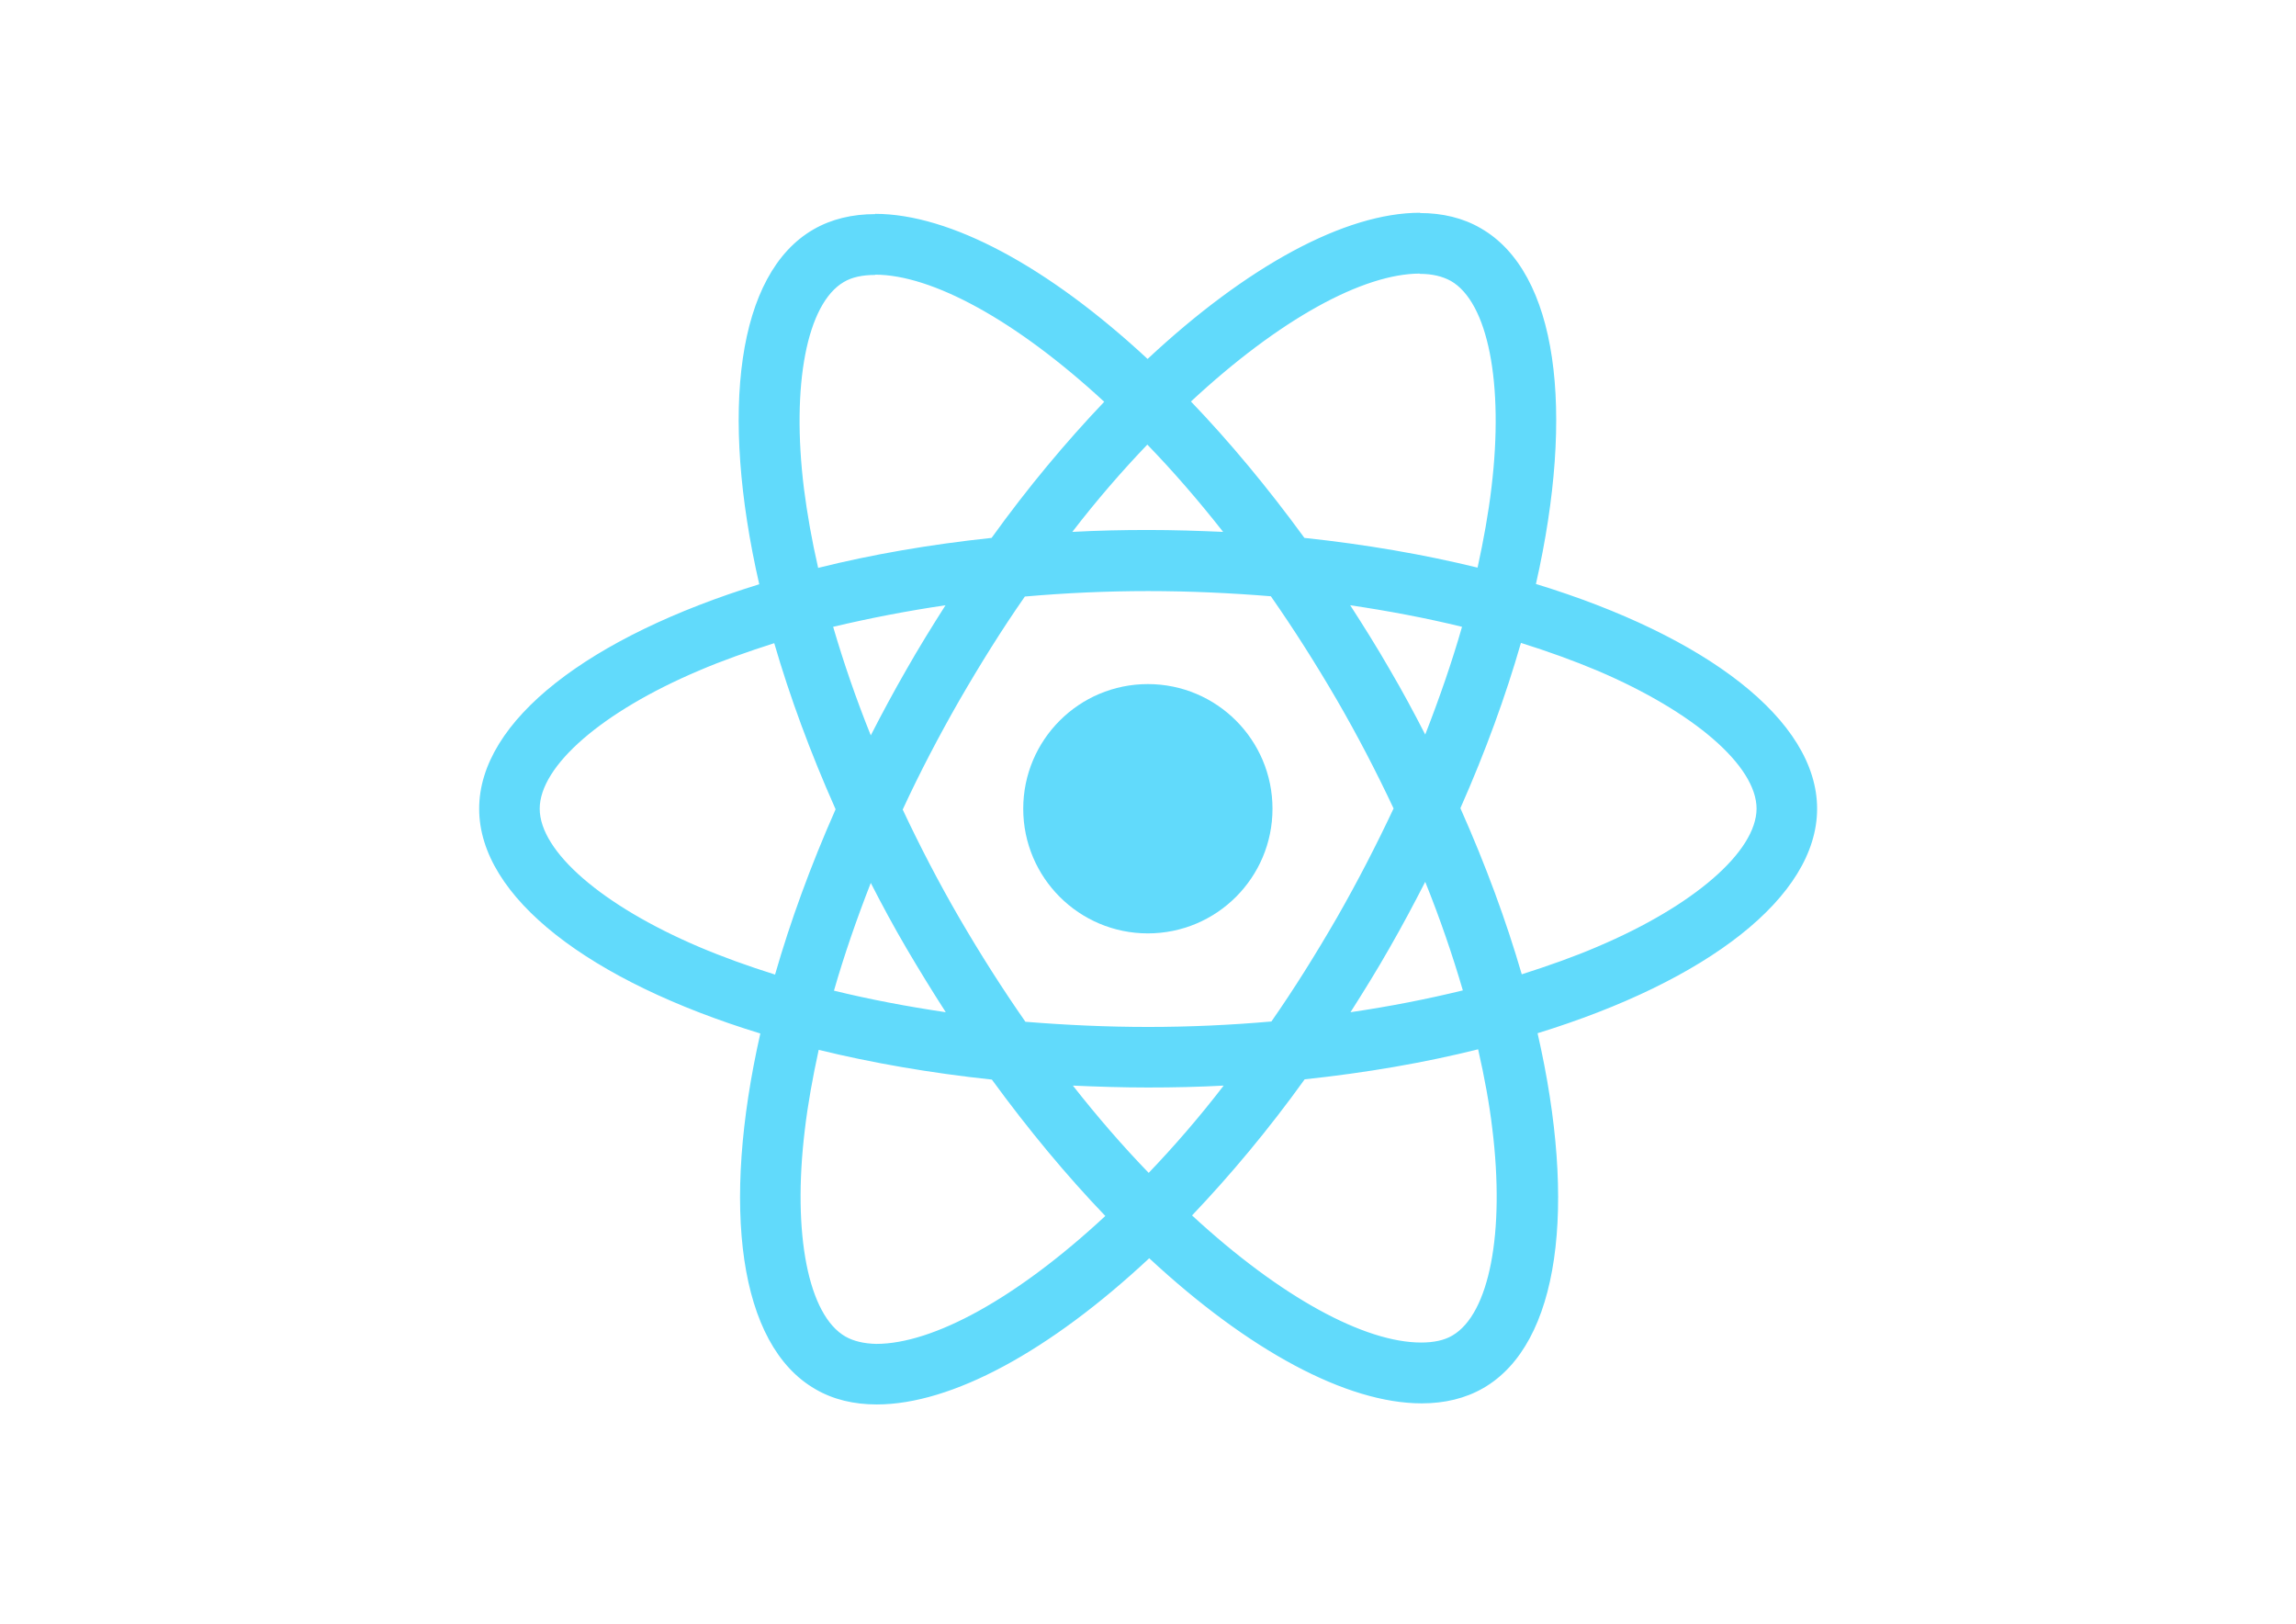
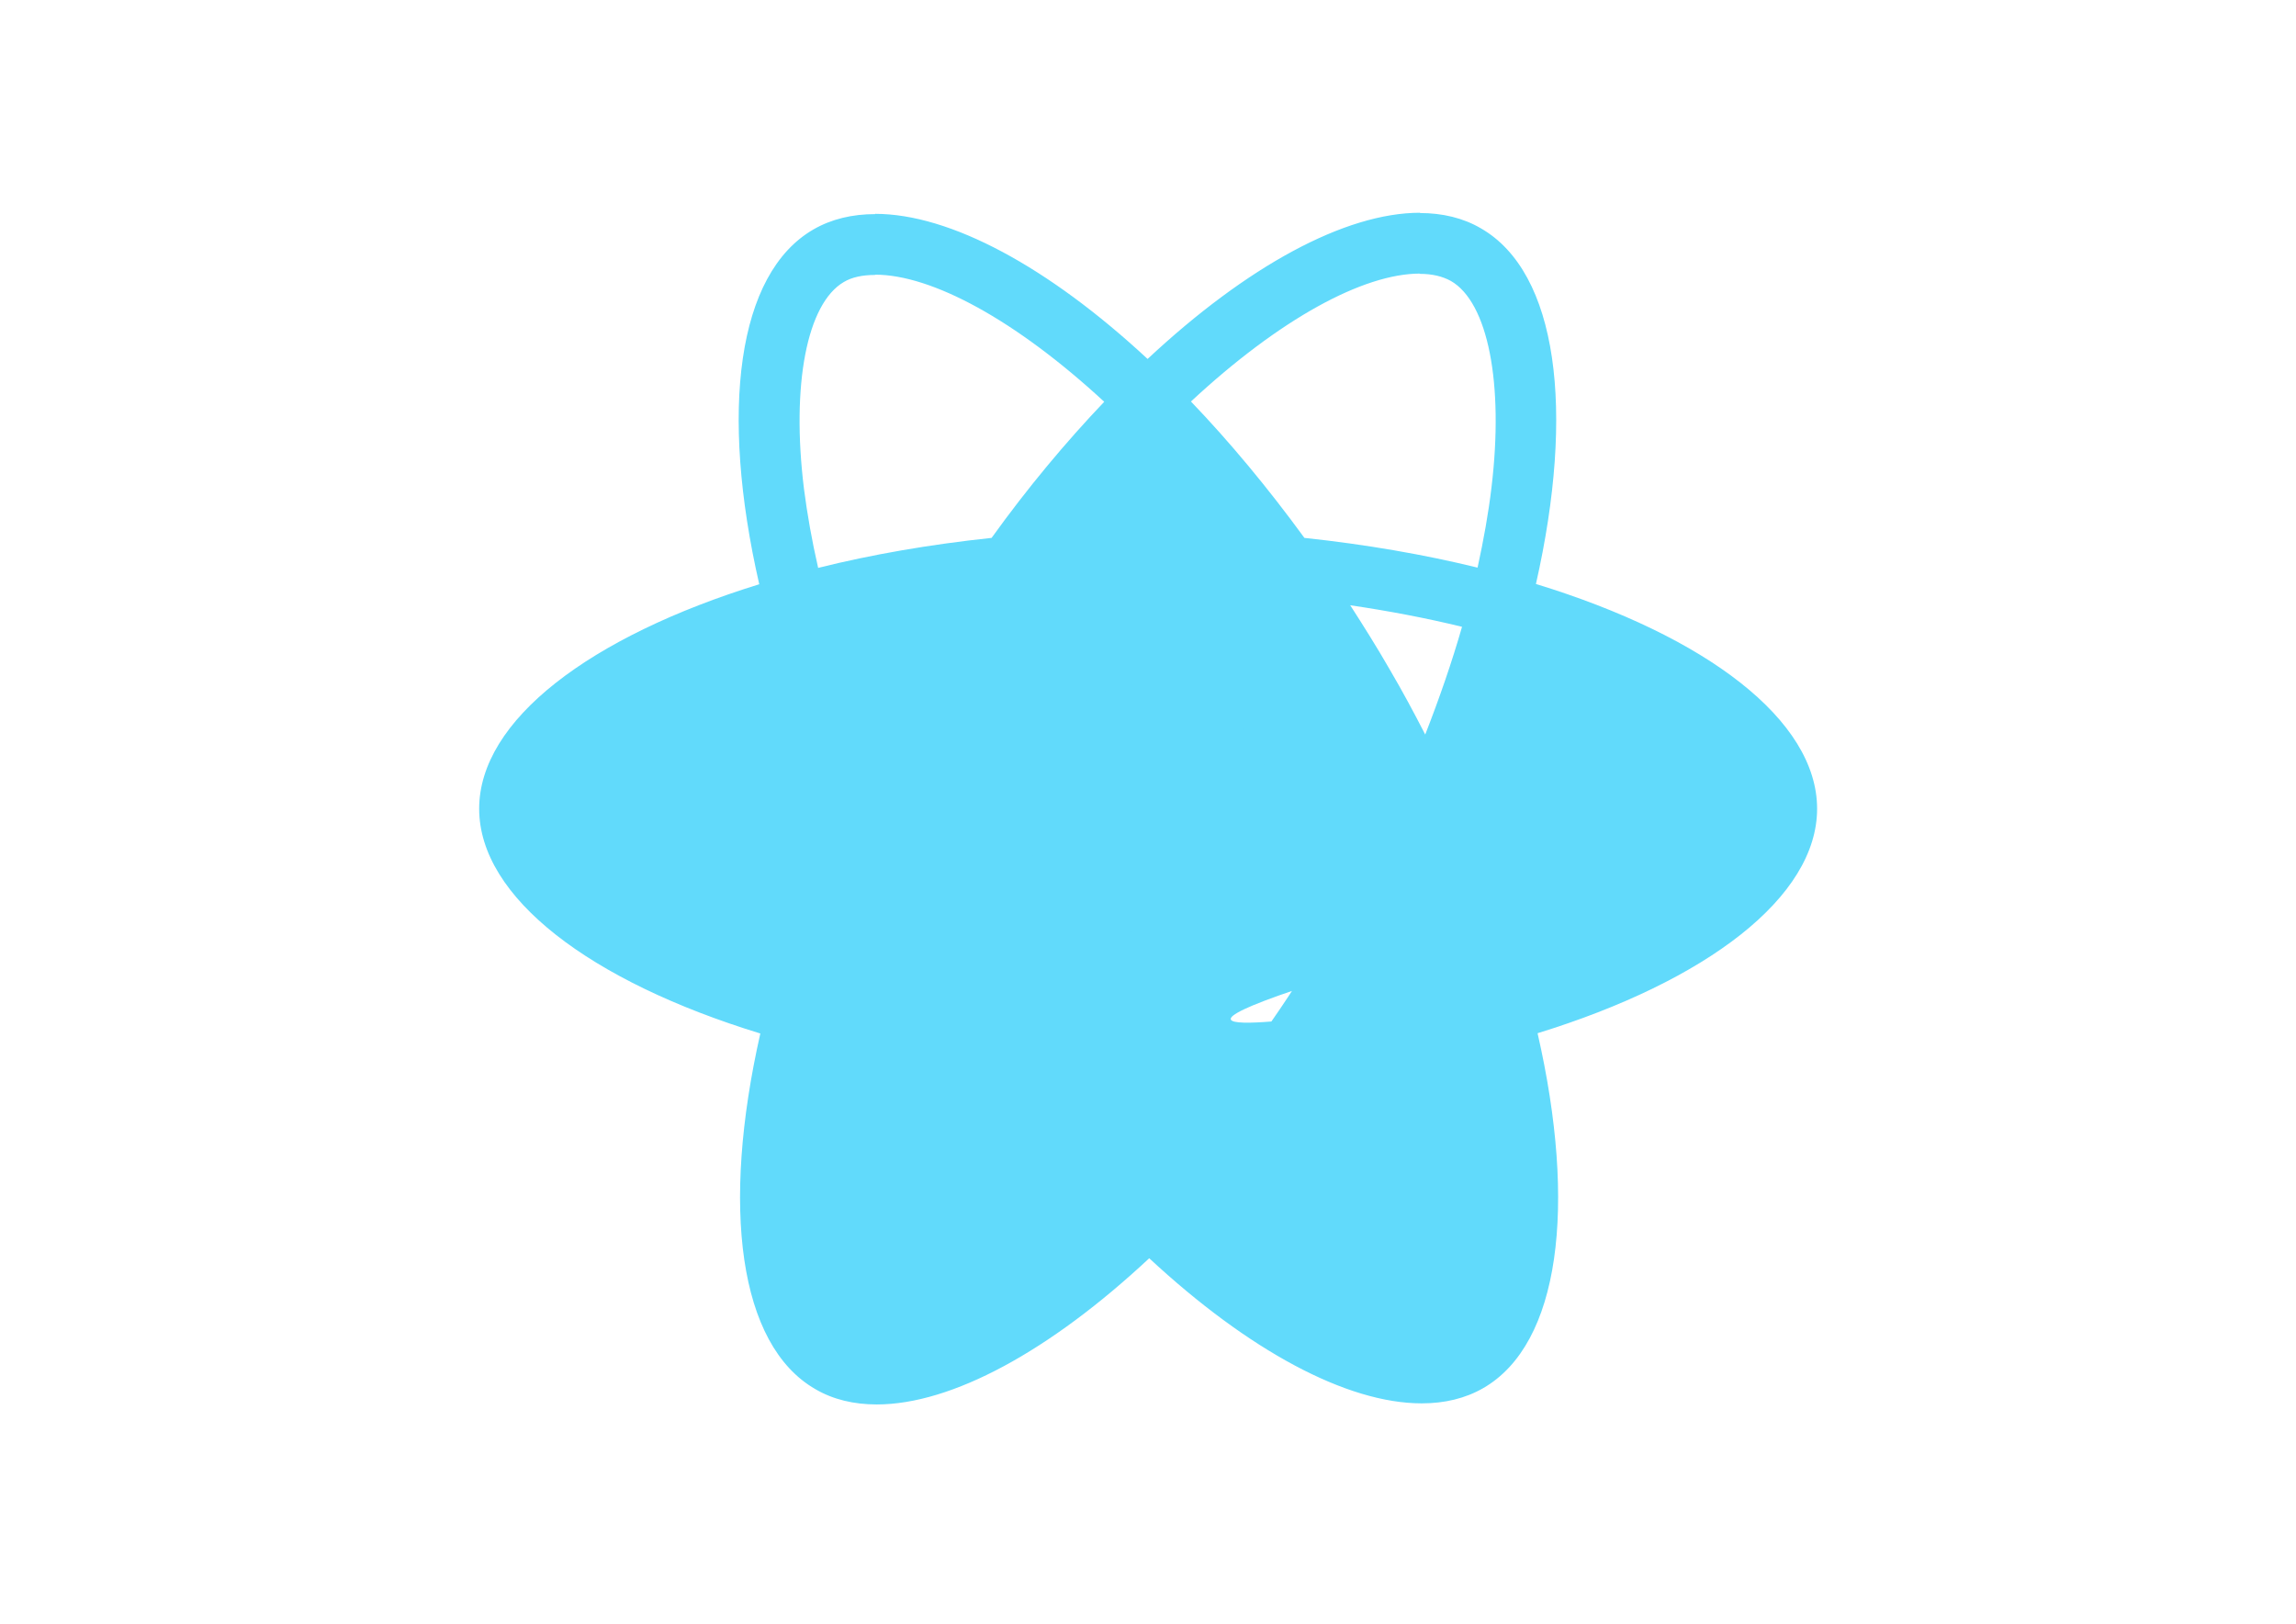
<svg xmlns="http://www.w3.org/2000/svg" viewBox="0 0 841.9 595.3">
  <g fill="#61DAFB">
-     <path d="M666.3 296.5c0-32.5-40.7-63.3-103.1-82.4 14.4-63.6 8-114.2-20.2-130.4-6.5-3.8-14.1-5.6-22.4-5.6v22.3c4.6 0 8.3.9 11.4 2.6 13.6 7.8 19.5 37.5 14.9 75.7-1.1 9.4-2.9 19.3-5.1 29.4-19.6-4.8-41-8.5-63.5-10.9-13.5-18.5-27.5-35.3-41.6-50 32.6-30.3 63.2-46.9 84-46.9V78c-27.5 0-63.5 19.6-99.9 53.6-36.4-33.8-72.4-53.2-99.9-53.2v22.3c20.7 0 51.4 16.5 84 46.6-14 14.7-28 31.4-41.3 49.9-22.6 2.4-44 6.1-63.6 11-2.3-10-4-19.7-5.2-29-4.7-38.2 1.1-67.9 14.6-75.8 3-1.8 6.9-2.6 11.5-2.6V78.5c-8.4 0-16 1.8-22.6 5.6-28.1 16.2-34.4 66.7-19.9 130.1-62.2 19.2-102.7 49.9-102.7 82.3 0 32.5 40.7 63.3 103.1 82.4-14.4 63.6-8 114.2 20.2 130.4 6.5 3.8 14.1 5.6 22.5 5.6 27.5 0 63.5-19.6 99.9-53.6 36.4 33.8 72.4 53.2 99.9 53.2 8.4 0 16-1.8 22.6-5.6 28.1-16.2 34.4-66.7 19.9-130.1 62-19.1 102.5-49.9 102.5-82.3zm-130.2-66.7c-3.7 12.9-8.3 26.2-13.5 39.5-4.1-8-8.4-16-13.1-24-4.6-8-9.5-15.8-14.4-23.4 14.2 2.1 27.9 4.7 41 7.9zm-45.8 106.5c-7.8 13.5-15.8 26.3-24.1 38.2-14.9 1.3-30 2-45.2 2-15.1 0-30.2-.7-45-1.9-8.3-11.9-16.4-24.6-24.2-38-7.6-13.1-14.5-26.4-20.8-39.8 6.2-13.4 13.2-26.8 20.7-39.9 7.8-13.5 15.8-26.3 24.1-38.2 14.9-1.3 30-2 45.2-2 15.1 0 30.2.7 45 1.9 8.3 11.9 16.4 24.6 24.2 38 7.6 13.1 14.5 26.4 20.8 39.8-6.3 13.4-13.2 26.8-20.7 39.9zm32.3-13c5.4 13.4 10 26.8 13.8 39.8-13.1 3.2-26.9 5.9-41.2 8 4.9-7.7 9.8-15.6 14.4-23.7 4.6-8 8.9-16.1 13-24.1zM421.2 430c-9.3-9.6-18.6-20.3-27.8-32 9 .4 18.2.7 27.5.7 9.4 0 18.7-.2 27.8-.7-9 11.7-18.3 22.4-27.5 32zm-74.4-58.9c-14.2-2.1-27.9-4.7-41-7.9 3.7-12.9 8.3-26.2 13.5-39.5 4.1 8 8.4 16 13.1 24 4.7 8 9.5 15.8 14.4 23.4zM420.7 163c9.3 9.6 18.6 20.3 27.8 32-9-.4-18.2-.7-27.5-.7-9.4 0-18.7.2-27.8.7 9-11.7 18.3-22.4 27.5-32zm-74 58.9c-4.9 7.7-9.8 15.6-14.4 23.7-4.6 8-8.9 16-13 24-5.4-13.4-10-26.8-13.8-39.8 13.1-3.1 26.9-5.8 41.2-7.9zm-90.5 125.2c-35.4-15.1-58.3-34.9-58.3-50.6 0-15.7 22.9-35.6 58.3-50.6 8.6-3.7 18-7 27.7-10.1 5.7 19.6 13.2 40 22.5 60.9-9.2 20.8-16.6 41.1-22.2 60.6-9.9-3.1-19.3-6.5-28-10.2zM310 490c-13.6-7.8-19.5-37.5-14.9-75.7 1.1-9.4 2.9-19.3 5.1-29.4 19.6 4.8 41 8.5 63.5 10.9 13.5 18.5 27.5 35.3 41.6 50-32.6 30.3-63.2 46.9-84 46.9-4.5-.1-8.3-1-11.3-2.7zm237.2-76.2c4.7 38.2-1.1 67.9-14.6 75.8-3 1.8-6.9 2.6-11.5 2.6-20.7 0-51.4-16.5-84-46.6 14-14.7 28-31.4 41.3-49.9 22.6-2.4 44-6.1 63.6-11 2.3 10.1 4.1 19.8 5.2 29.1zm38.5-66.7c-8.6 3.7-18 7-27.7 10.1-5.7-19.6-13.2-40-22.5-60.9 9.2-20.8 16.6-41.1 22.2-60.6 9.9 3.1 19.3 6.5 28.1 10.2 35.4 15.1 58.3 34.9 58.3 50.6-.1 15.7-23 35.6-58.4 50.6zM320.8 78.4z" />
+     <path d="M666.3 296.5c0-32.5-40.7-63.3-103.1-82.4 14.4-63.6 8-114.2-20.2-130.4-6.5-3.8-14.1-5.6-22.4-5.6v22.3c4.6 0 8.3.9 11.4 2.6 13.6 7.8 19.5 37.5 14.9 75.7-1.1 9.4-2.9 19.3-5.1 29.4-19.6-4.8-41-8.5-63.5-10.9-13.5-18.5-27.5-35.3-41.6-50 32.6-30.3 63.2-46.9 84-46.9V78c-27.5 0-63.5 19.6-99.9 53.6-36.4-33.8-72.4-53.2-99.9-53.2v22.3c20.7 0 51.4 16.5 84 46.6-14 14.7-28 31.4-41.3 49.9-22.6 2.4-44 6.1-63.6 11-2.3-10-4-19.7-5.2-29-4.7-38.2 1.1-67.9 14.6-75.8 3-1.8 6.9-2.6 11.5-2.6V78.5c-8.4 0-16 1.8-22.6 5.6-28.1 16.2-34.4 66.7-19.9 130.1-62.2 19.2-102.7 49.9-102.7 82.3 0 32.5 40.7 63.3 103.1 82.4-14.4 63.6-8 114.2 20.2 130.4 6.5 3.8 14.1 5.6 22.5 5.6 27.5 0 63.5-19.6 99.9-53.6 36.4 33.8 72.4 53.2 99.9 53.2 8.4 0 16-1.8 22.6-5.6 28.1-16.2 34.4-66.7 19.9-130.1 62-19.1 102.5-49.9 102.5-82.3zm-130.2-66.7c-3.7 12.9-8.3 26.2-13.5 39.5-4.1-8-8.4-16-13.1-24-4.6-8-9.5-15.8-14.4-23.4 14.2 2.1 27.9 4.7 41 7.9zm-45.8 106.5c-7.8 13.5-15.8 26.3-24.1 38.2-14.9 1.2-27.8.7 9-11.7 18.3-22.4 27.5-32zm-74 58.9c-4.9 7.7-9.8 15.6-14.4 23.7-4.6 8-8.9 16-13 24-5.4-13.4-10-26.8-13.8-39.8 13.1-3.1 26.9-5.8 41.2-7.9zm-90.5 125.2c-35.4-15.1-58.3-34.9-58.3-50.6 0-15.7 22.9-35.6 58.3-50.6 8.6-3.7 18-7 27.7-10.1 5.7 19.6 13.2 40 22.5 60.9-9.2 20.8-16.6 41.1-22.2 60.6-9.9-3.1-19.3-6.5-28-10.2zM310 490c-13.6-7.8-19.5-37.5-14.9-75.7 1.1-9.4 2.9-19.3 5.1-29.4 19.6 4.8 41 8.5 63.5 10.9 13.5 18.5 27.5 35.3 41.6 50-32.6 30.3-63.2 46.9-84 46.9-4.5-.1-8.3-1-11.3-2.7zm237.2-76.2c4.7 38.2-1.1 67.9-14.6 75.8-3 1.8-6.9 2.6-11.5 2.6-20.7 0-51.4-16.5-84-46.6 14-14.7 28-31.4 41.3-49.9 22.6-2.4 44-6.1 63.6-11 2.3 10.1 4.1 19.8 5.2 29.1zm38.5-66.7c-8.6 3.7-18 7-27.7 10.1-5.7-19.6-13.2-40-22.5-60.9 9.2-20.8 16.6-41.1 22.2-60.6 9.9 3.1 19.3 6.5 28.1 10.2 35.4 15.1 58.3 34.9 58.3 50.6-.1 15.7-23 35.6-58.4 50.6zM320.8 78.4z" />
    <circle cx="420.9" cy="296.5" r="45.7" />
    <path d="M520.5 78.1z" />
  </g>
</svg>
